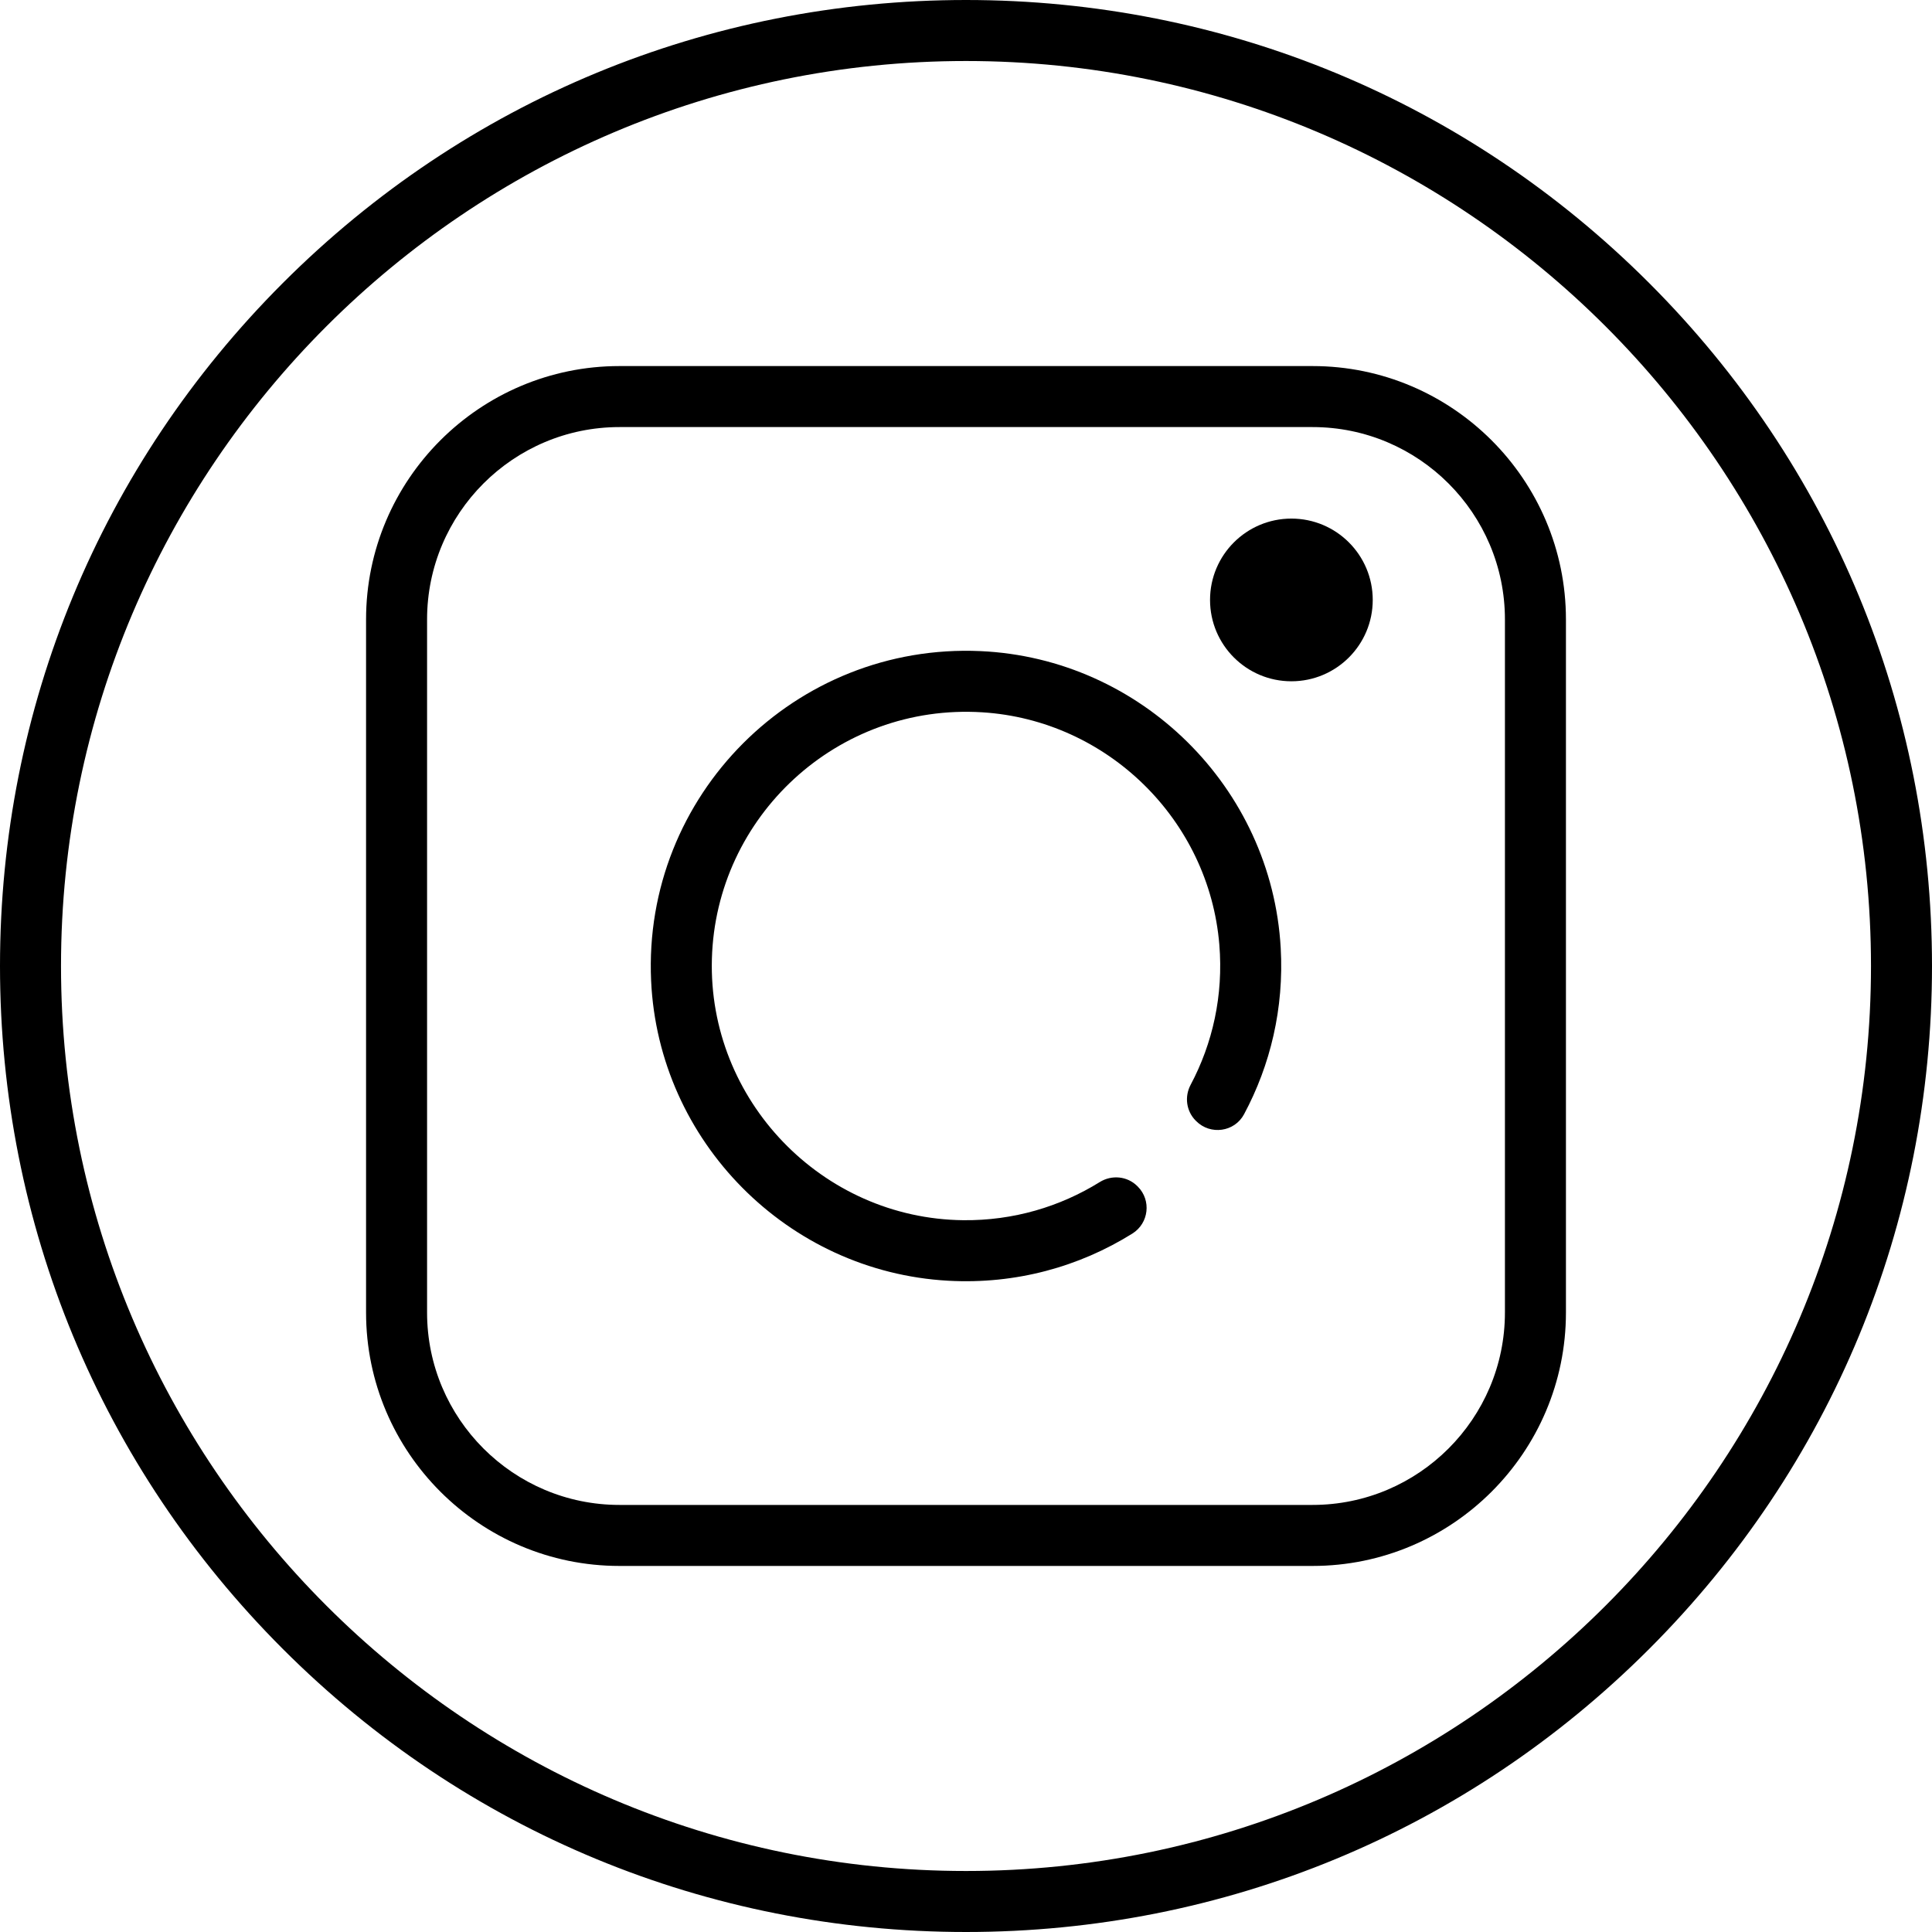
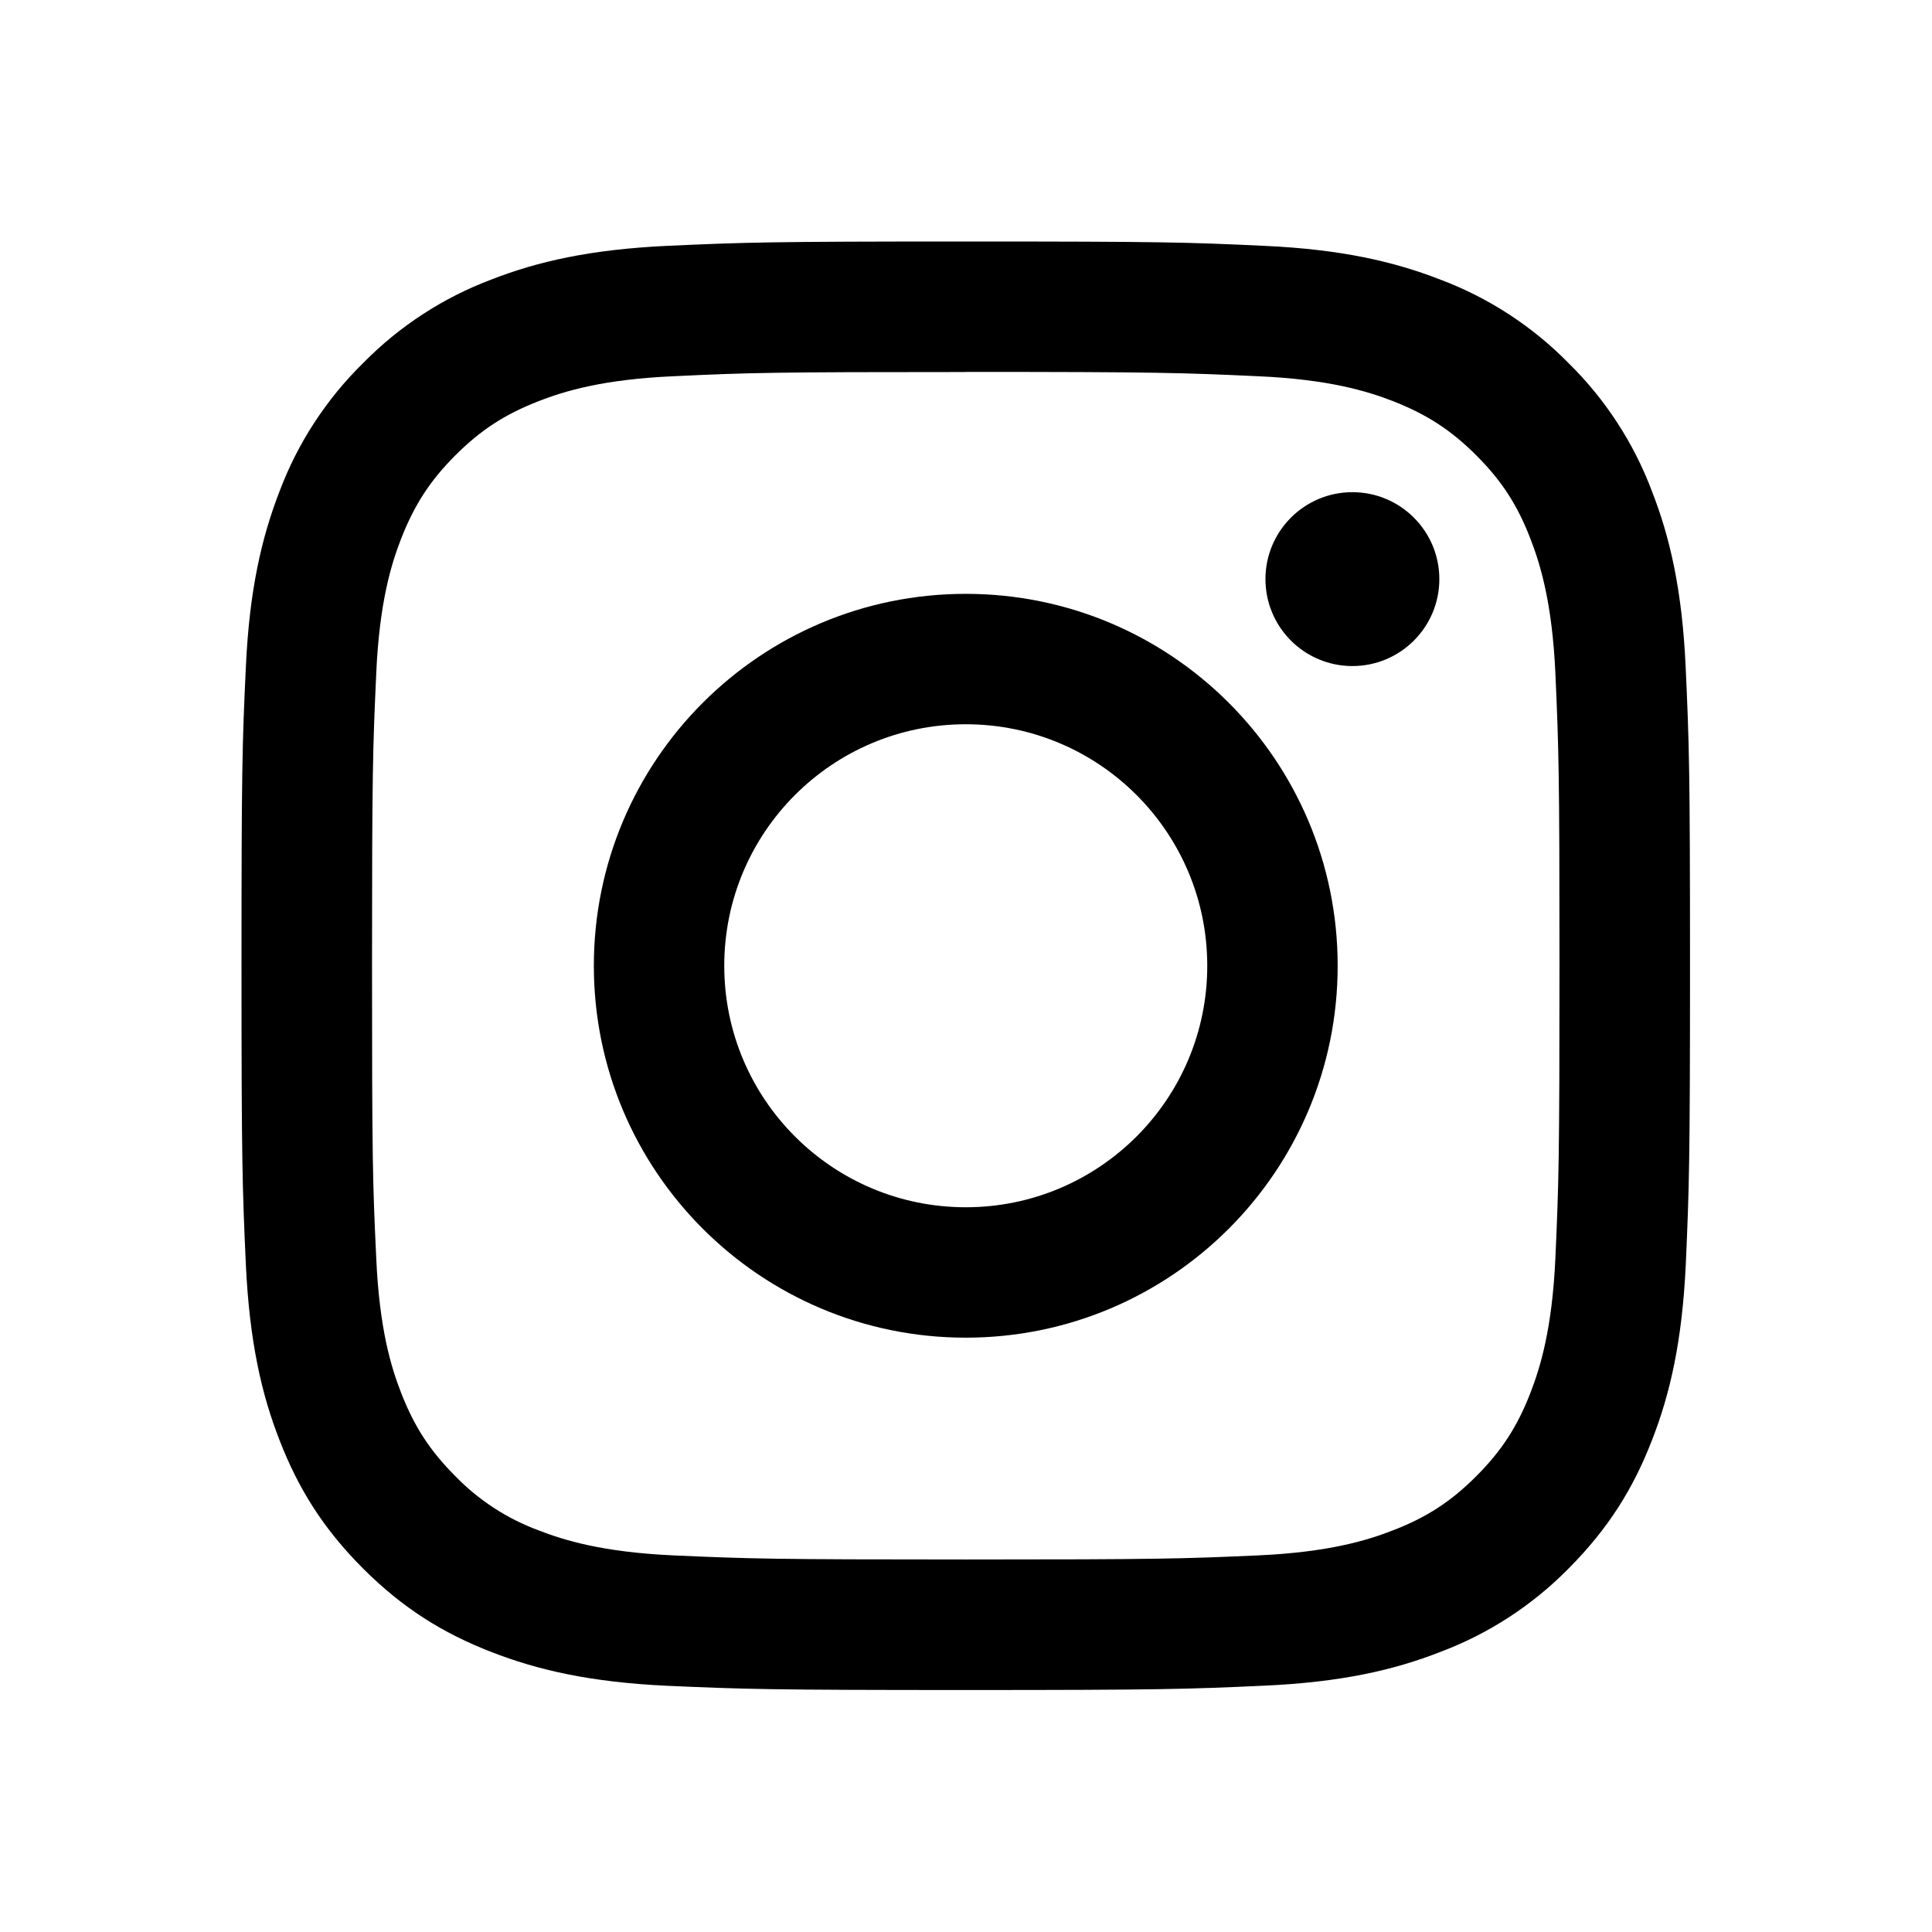
- <svg xmlns="http://www.w3.org/2000/svg" version="1.1" id="Layer_1" x="0px" y="0px" viewBox="0 0 512 512" style="enable-background:new 0 0 512 512;" xml:space="preserve">
-   <g>
-     <g>
-       <path d="M437.019,74.981C388.667,26.628,324.379,0,256,0S123.333,26.628,74.981,74.981C26.628,123.333,0,187.621,0,256    s26.628,132.667,74.981,181.019C123.333,485.372,187.621,512,256,512s132.667-26.628,181.019-74.981S512,324.379,512,256    S485.372,123.333,437.019,74.981z M256,495.832C123.756,495.832,16.168,388.244,16.168,256S123.756,16.168,256,16.168    S495.832,123.756,495.832,256S388.244,495.832,256,495.832z" />
-     </g>
-   </g>
-   <g>
-     <g>
-       <path d="M347.845,97.011H164.155c-37.024,0-67.144,30.121-67.144,67.144v183.692c0,37.022,30.121,67.143,67.144,67.143h183.692    c37.022,0,67.143-30.121,67.143-67.144V164.155C414.989,127.131,384.869,97.011,347.845,97.011z M398.821,347.845    c0,28.108-22.868,50.976-50.976,50.976H164.155c-28.108,0-50.976-22.868-50.976-50.976V164.155    c0-28.108,22.868-50.976,50.976-50.976h183.692c28.107,0,50.975,22.868,50.975,50.976V347.845z" />
-     </g>
-   </g>
-   <g>
-     <g>
-       <path d="M339.402,251.22c-2.391-42.533-37.002-76.75-79.558-78.669c-49.108-2.214-89.535,38.232-87.292,87.346    c1.945,42.56,36.19,77.154,78.728,79.51c17.951,0.995,34.762-3.727,48.803-12.494c4.374-2.731,5.087-8.814,1.441-12.459    c-0.039-0.039-0.077-0.077-0.115-0.115c-2.657-2.658-6.778-3.059-9.971-1.075c-10.491,6.519-22.892,10.241-36.158,10.102    c-37.455-0.394-67.676-31.844-66.621-69.286c1.061-37.681,33.215-67.721,71.657-65.312c33.126,2.076,60.09,28.49,62.819,61.569    c1.111,13.475-1.787,26.206-7.61,37.157c-1.667,3.136-1.153,6.982,1.358,9.493c0.041,0.041,0.083,0.083,0.124,0.124    c3.773,3.773,10.154,2.886,12.675-1.816C336.664,282.269,340.301,267.197,339.402,251.22z" />
-     </g>
-   </g>
-   <g>
-     <g>
-       <circle cx="342.232" cy="158.989" r="21.558" />
-     </g>
-   </g>
-   <g>
- </g>
-   <g>
- </g>
-   <g>
- </g>
-   <g>
- </g>
-   <g>
- </g>
-   <g>
- </g>
-   <g>
- </g>
-   <g>
- </g>
-   <g>
- </g>
-   <g>
- </g>
-   <g>
- </g>
-   <g>
- </g>
-   <g>
- </g>
-   <g>
- </g>
-   <g>
- </g>
+ <svg width="16" height="16" viewBox="0 0 16 16" style="fill:currentColor" aria-hidden="true" focusable="false">
+   <path d="M7.998 4.918a3.08 3.08 0 1 0 0 6.16 3.08 3.08 0 0 0 0-6.16Zm0 5.08a2 2 0 1 1 0-4 2 2 0 0 1 0 4Z" clip-rule="evenodd" fill-rule="evenodd" />
+   <path d="M11.2 5.516a.72.72 0 1 0 0-1.44.72.72 0 0 0 0 1.44Z" />
+   <path d="M7.998 2c-1.629 0-1.833.007-2.473.036-.638.03-1.074.13-1.456.279a2.94 2.94 0 0 0-1.062.692 2.94 2.94 0 0 0-.692 1.062c-.148.382-.25.818-.279 1.456-.03.64-.036.844-.036 2.473 0 1.63.007 1.833.036 2.473.03.639.13 1.075.279 1.456.153.395.358.729.692 1.063.333.333.668.538 1.062.691.382.149.818.25 1.456.28.64.028.844.035 2.473.035 1.63 0 1.833-.007 2.473-.036.639-.029 1.075-.13 1.456-.279a2.939 2.939 0 0 0 1.063-.691c.333-.334.538-.668.691-1.063.149-.381.25-.817.28-1.456.028-.64.035-.844.035-2.473s-.007-1.833-.036-2.473c-.029-.638-.13-1.074-.279-1.456a2.939 2.939 0 0 0-.691-1.062 2.94 2.94 0 0 0-1.063-.692c-.381-.148-.817-.25-1.456-.279C9.831 2.006 9.627 2 7.998 2Zm0 1.08c1.602 0 1.791.007 2.424.036.585.026.902.124 1.114.206.28.11.48.239.69.449.21.21.34.41.448.69.082.211.18.529.207 1.113.028.633.034.823.034 2.424 0 1.602-.006 1.791-.034 2.424-.027.585-.125.902-.207 1.114-.109.28-.239.48-.449.69-.21.21-.41.34-.69.448-.21.082-.528.18-1.113.207-.633.028-.822.034-2.424.034-1.602 0-1.791-.006-2.424-.034-.584-.027-.902-.125-1.113-.207a1.858 1.858 0 0 1-.69-.449c-.21-.21-.34-.41-.449-.69-.082-.21-.18-.528-.206-1.113-.03-.633-.035-.822-.035-2.424 0-1.601.006-1.791.035-2.424.026-.584.124-.902.206-1.113.11-.28.239-.48.449-.69.21-.21.41-.34.69-.449.211-.082.529-.18 1.113-.206.633-.03.823-.035 2.424-.035Z" clip-rule="evenodd" fill-rule="evenodd" />
</svg>
